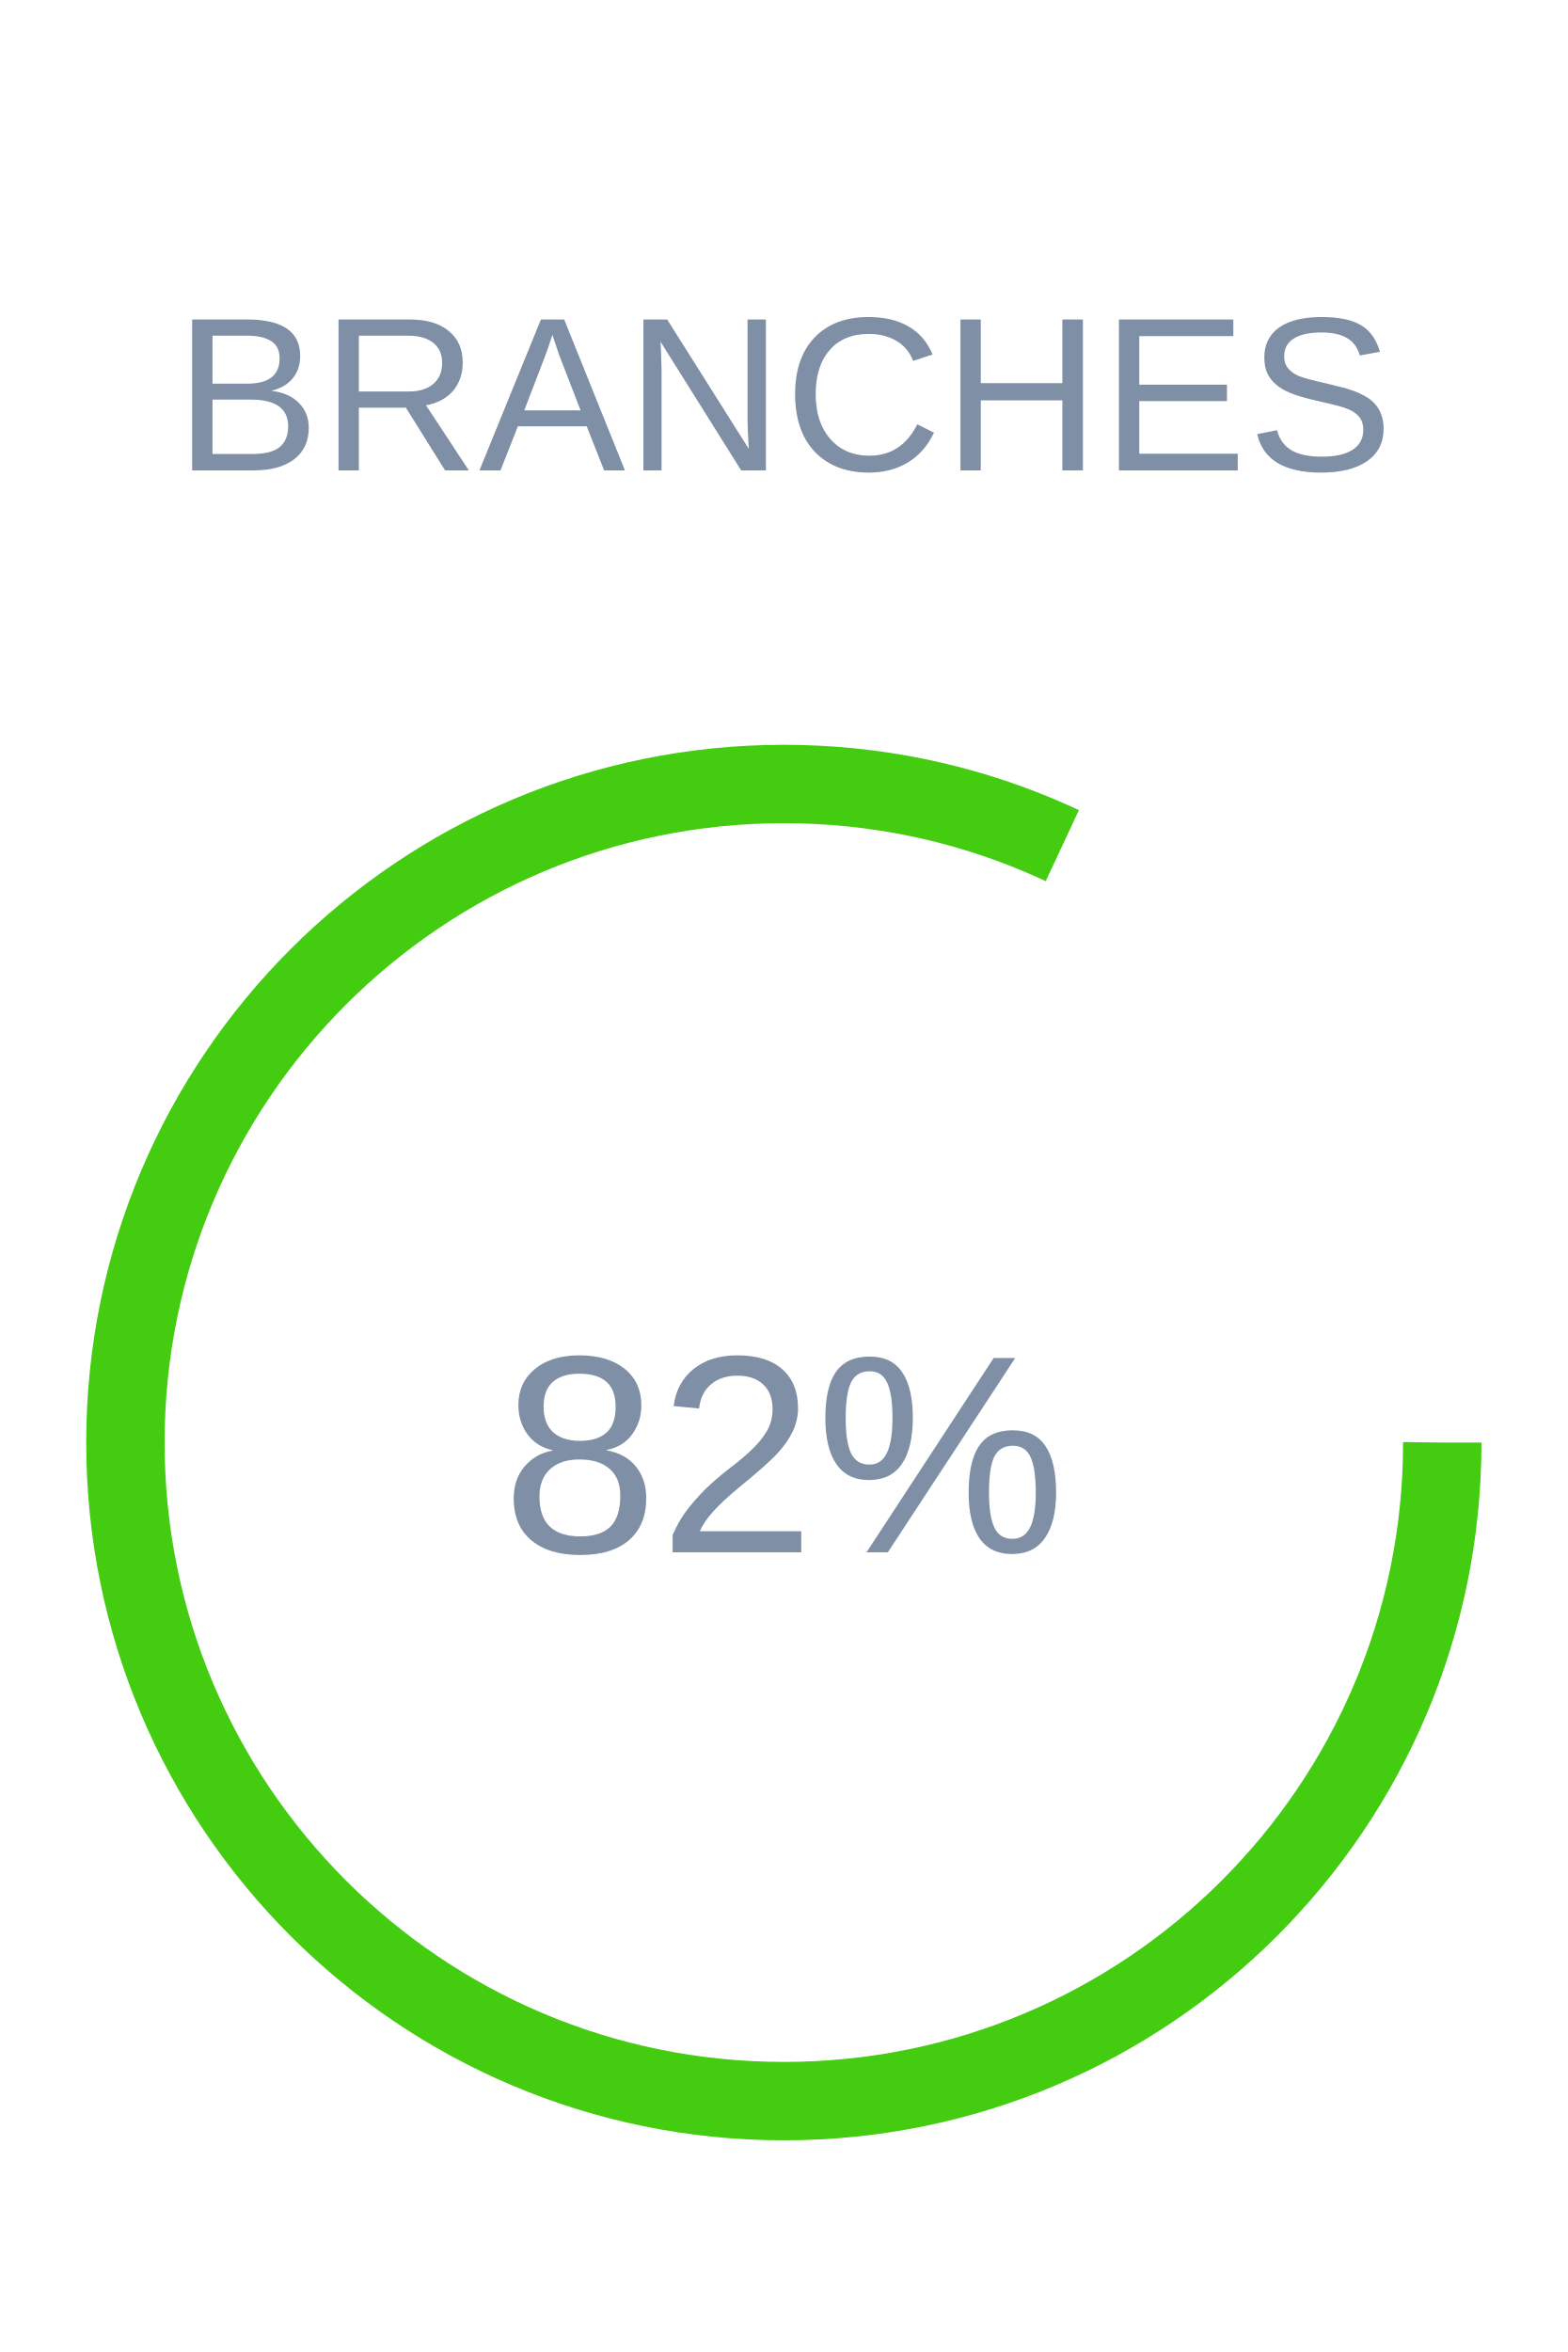
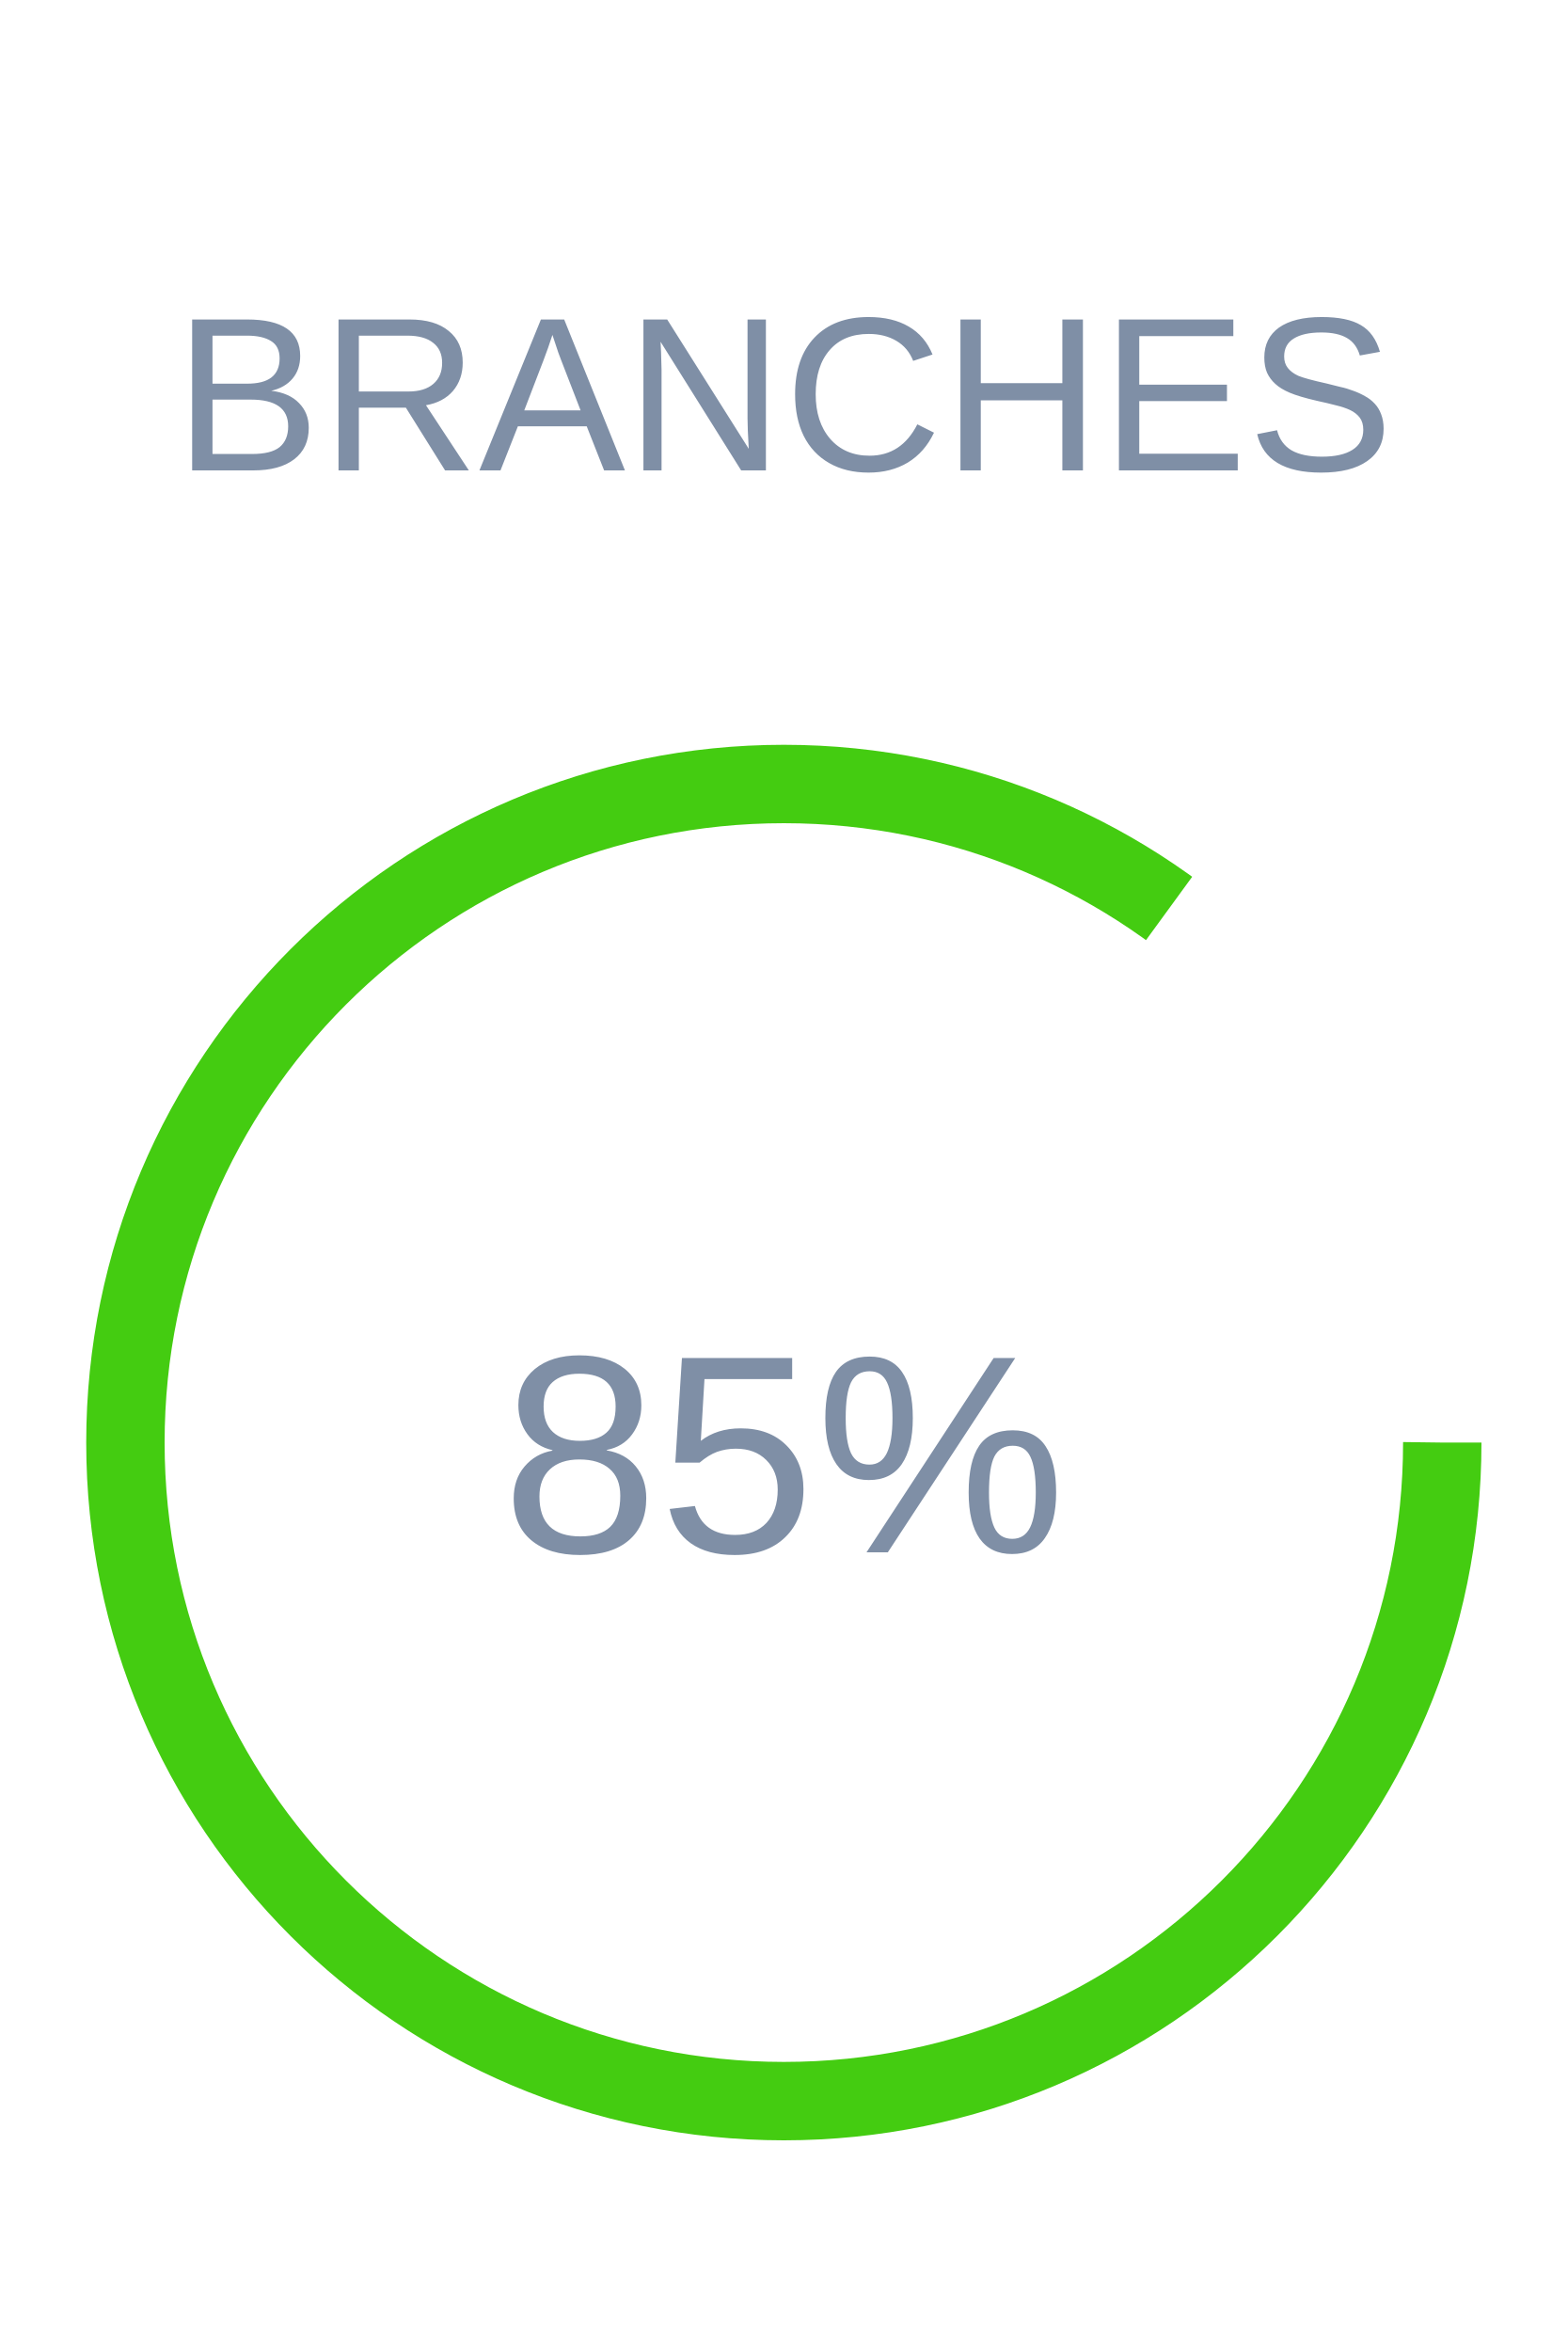
<svg xmlns="http://www.w3.org/2000/svg" width="100" height="150" viewBox="0 0 100 150">
  <text x="50%" y="30" text-anchor="middle" font-size="14" font-family="Arial" fill="#7f8fa6">BRANCHES</text>
-   <circle cx="50" cy="92" r="42" fill="transparent" stroke="#4c1" stroke-width="5" stroke-dasharray="263.76" stroke-dashoffset="47.477" />
-   <text x="50%" y="92" text-anchor="middle" dy="7" font-size="18" font-family="Arial" fill="#7f8fa6">82%</text>
+   <circle cx="50" cy="92" r="42" fill="transparent" stroke="#4c1" stroke-width="5" stroke-dasharray="263.76" stroke-dashoffset="39.564" />
+   <text x="50%" y="92" text-anchor="middle" dy="7" font-size="18" font-family="Arial" fill="#7f8fa6">85%</text>
</svg>
